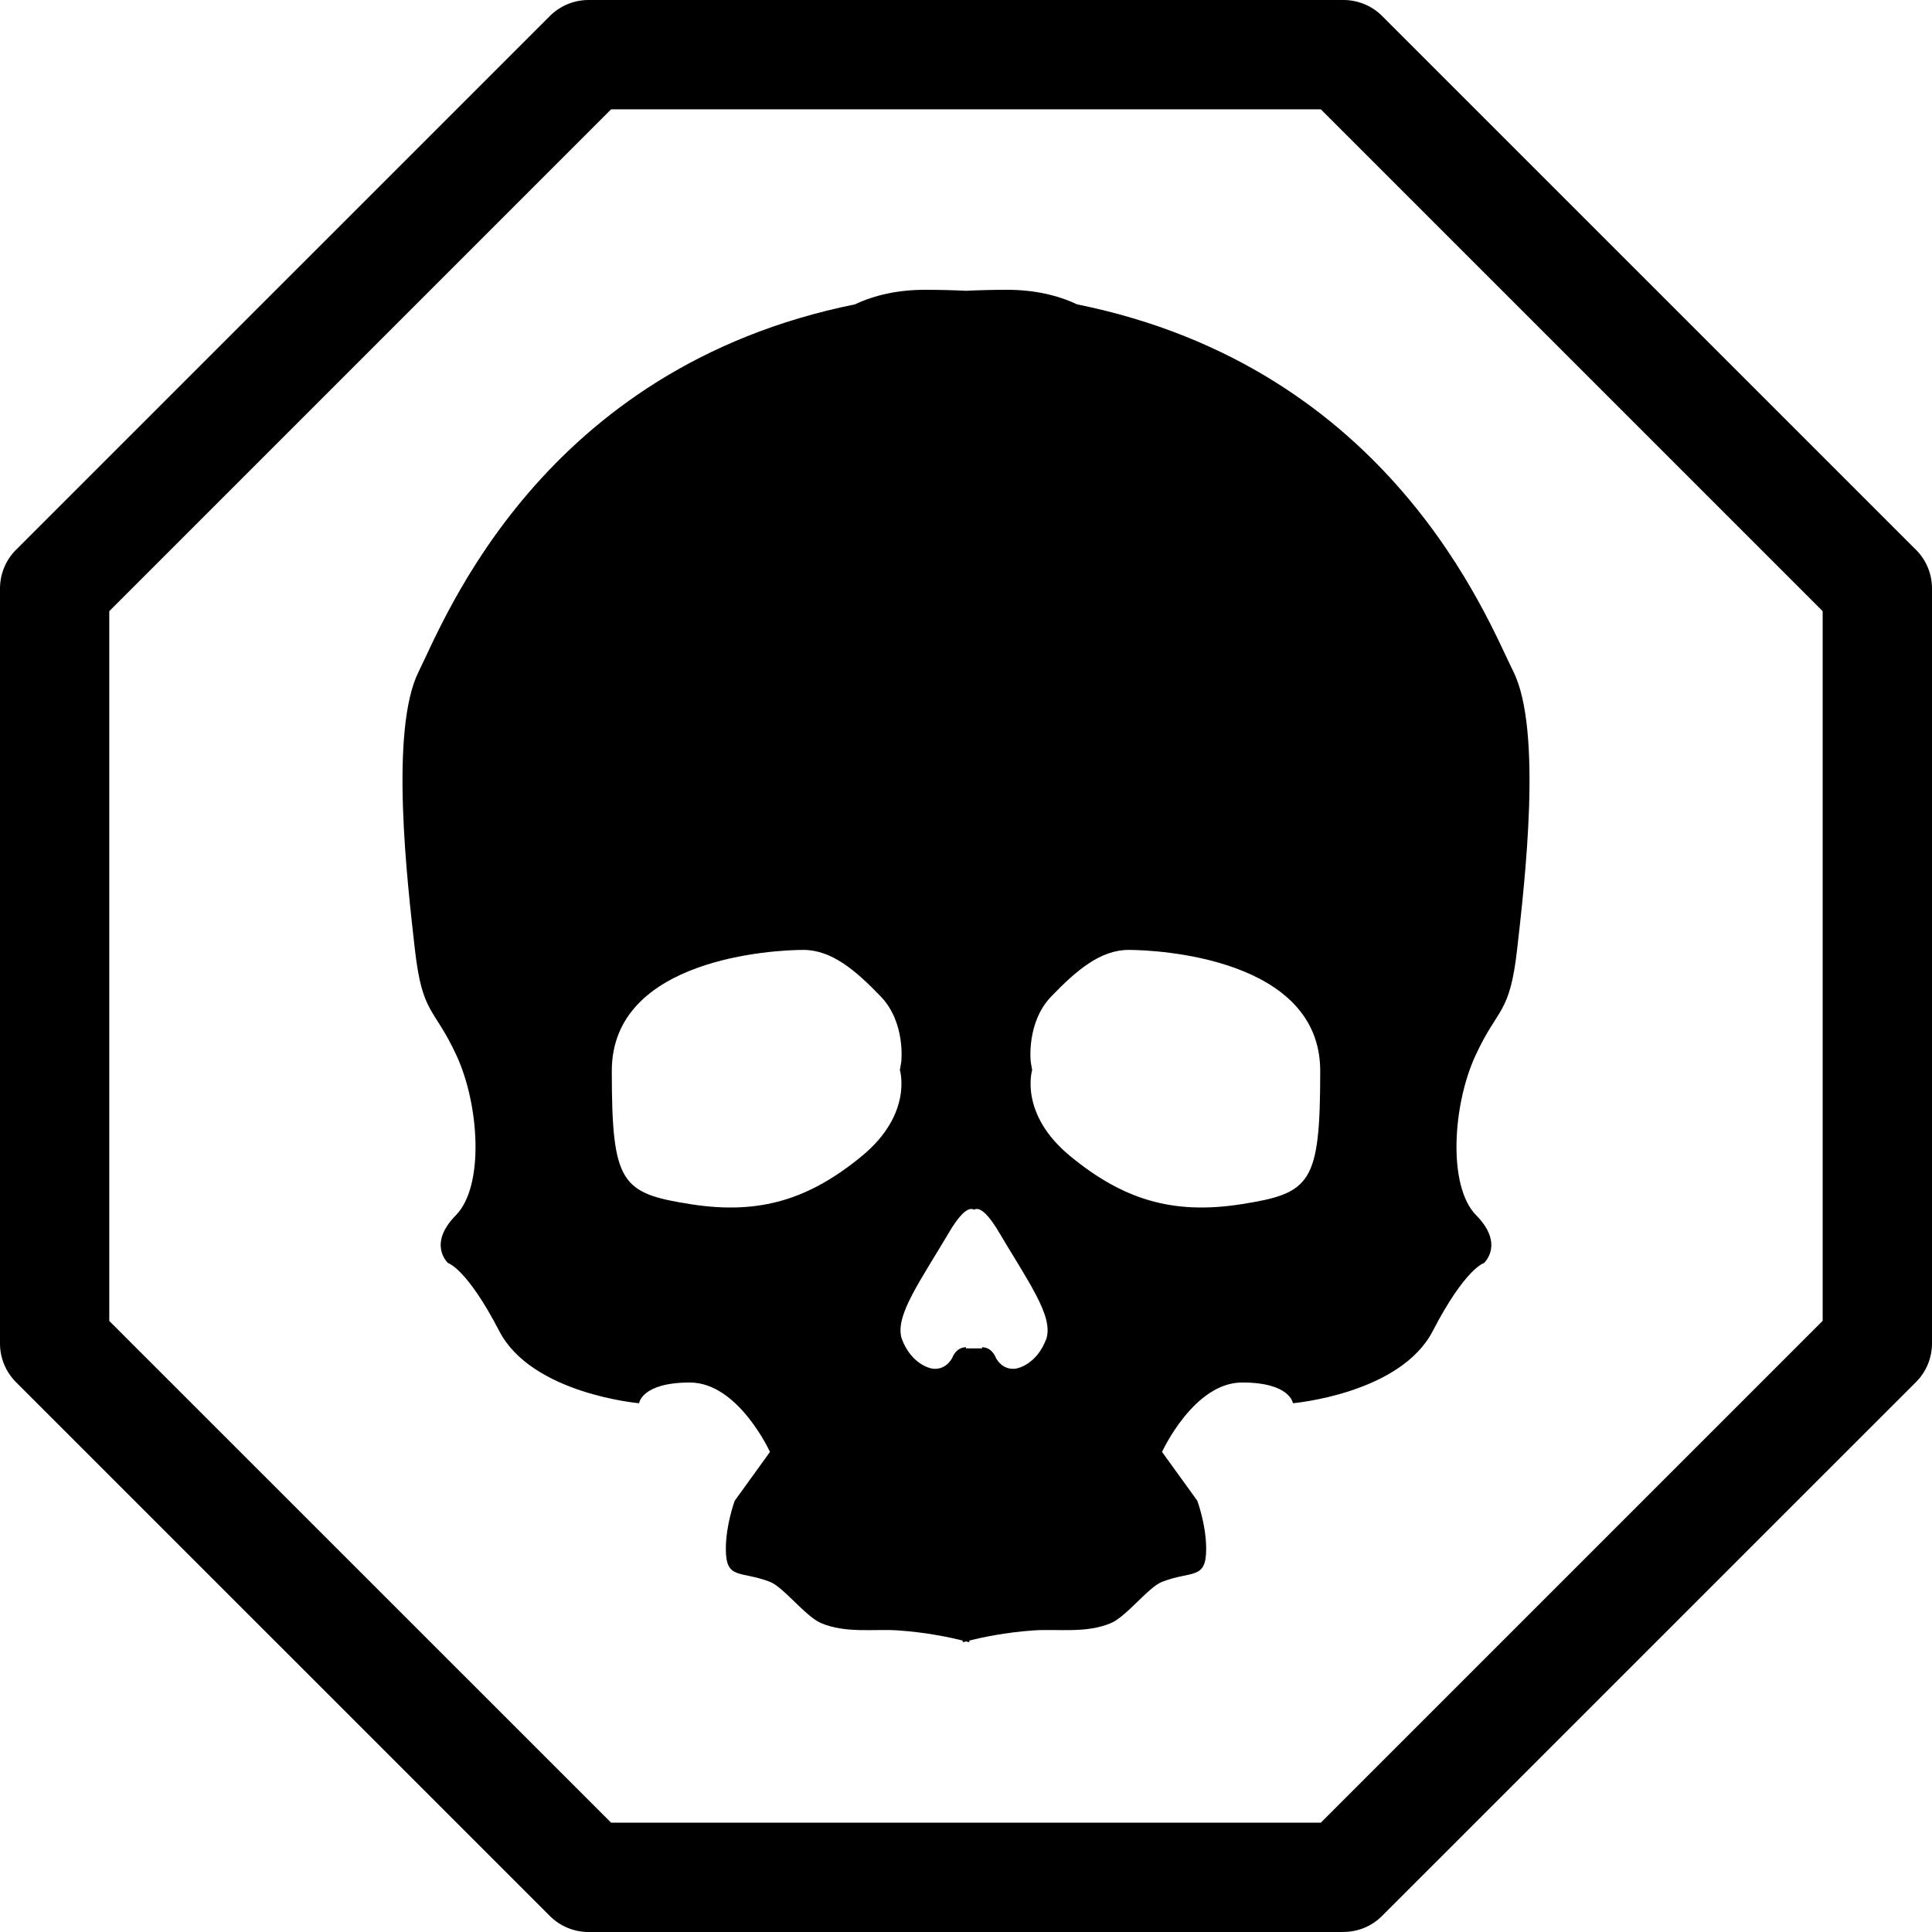
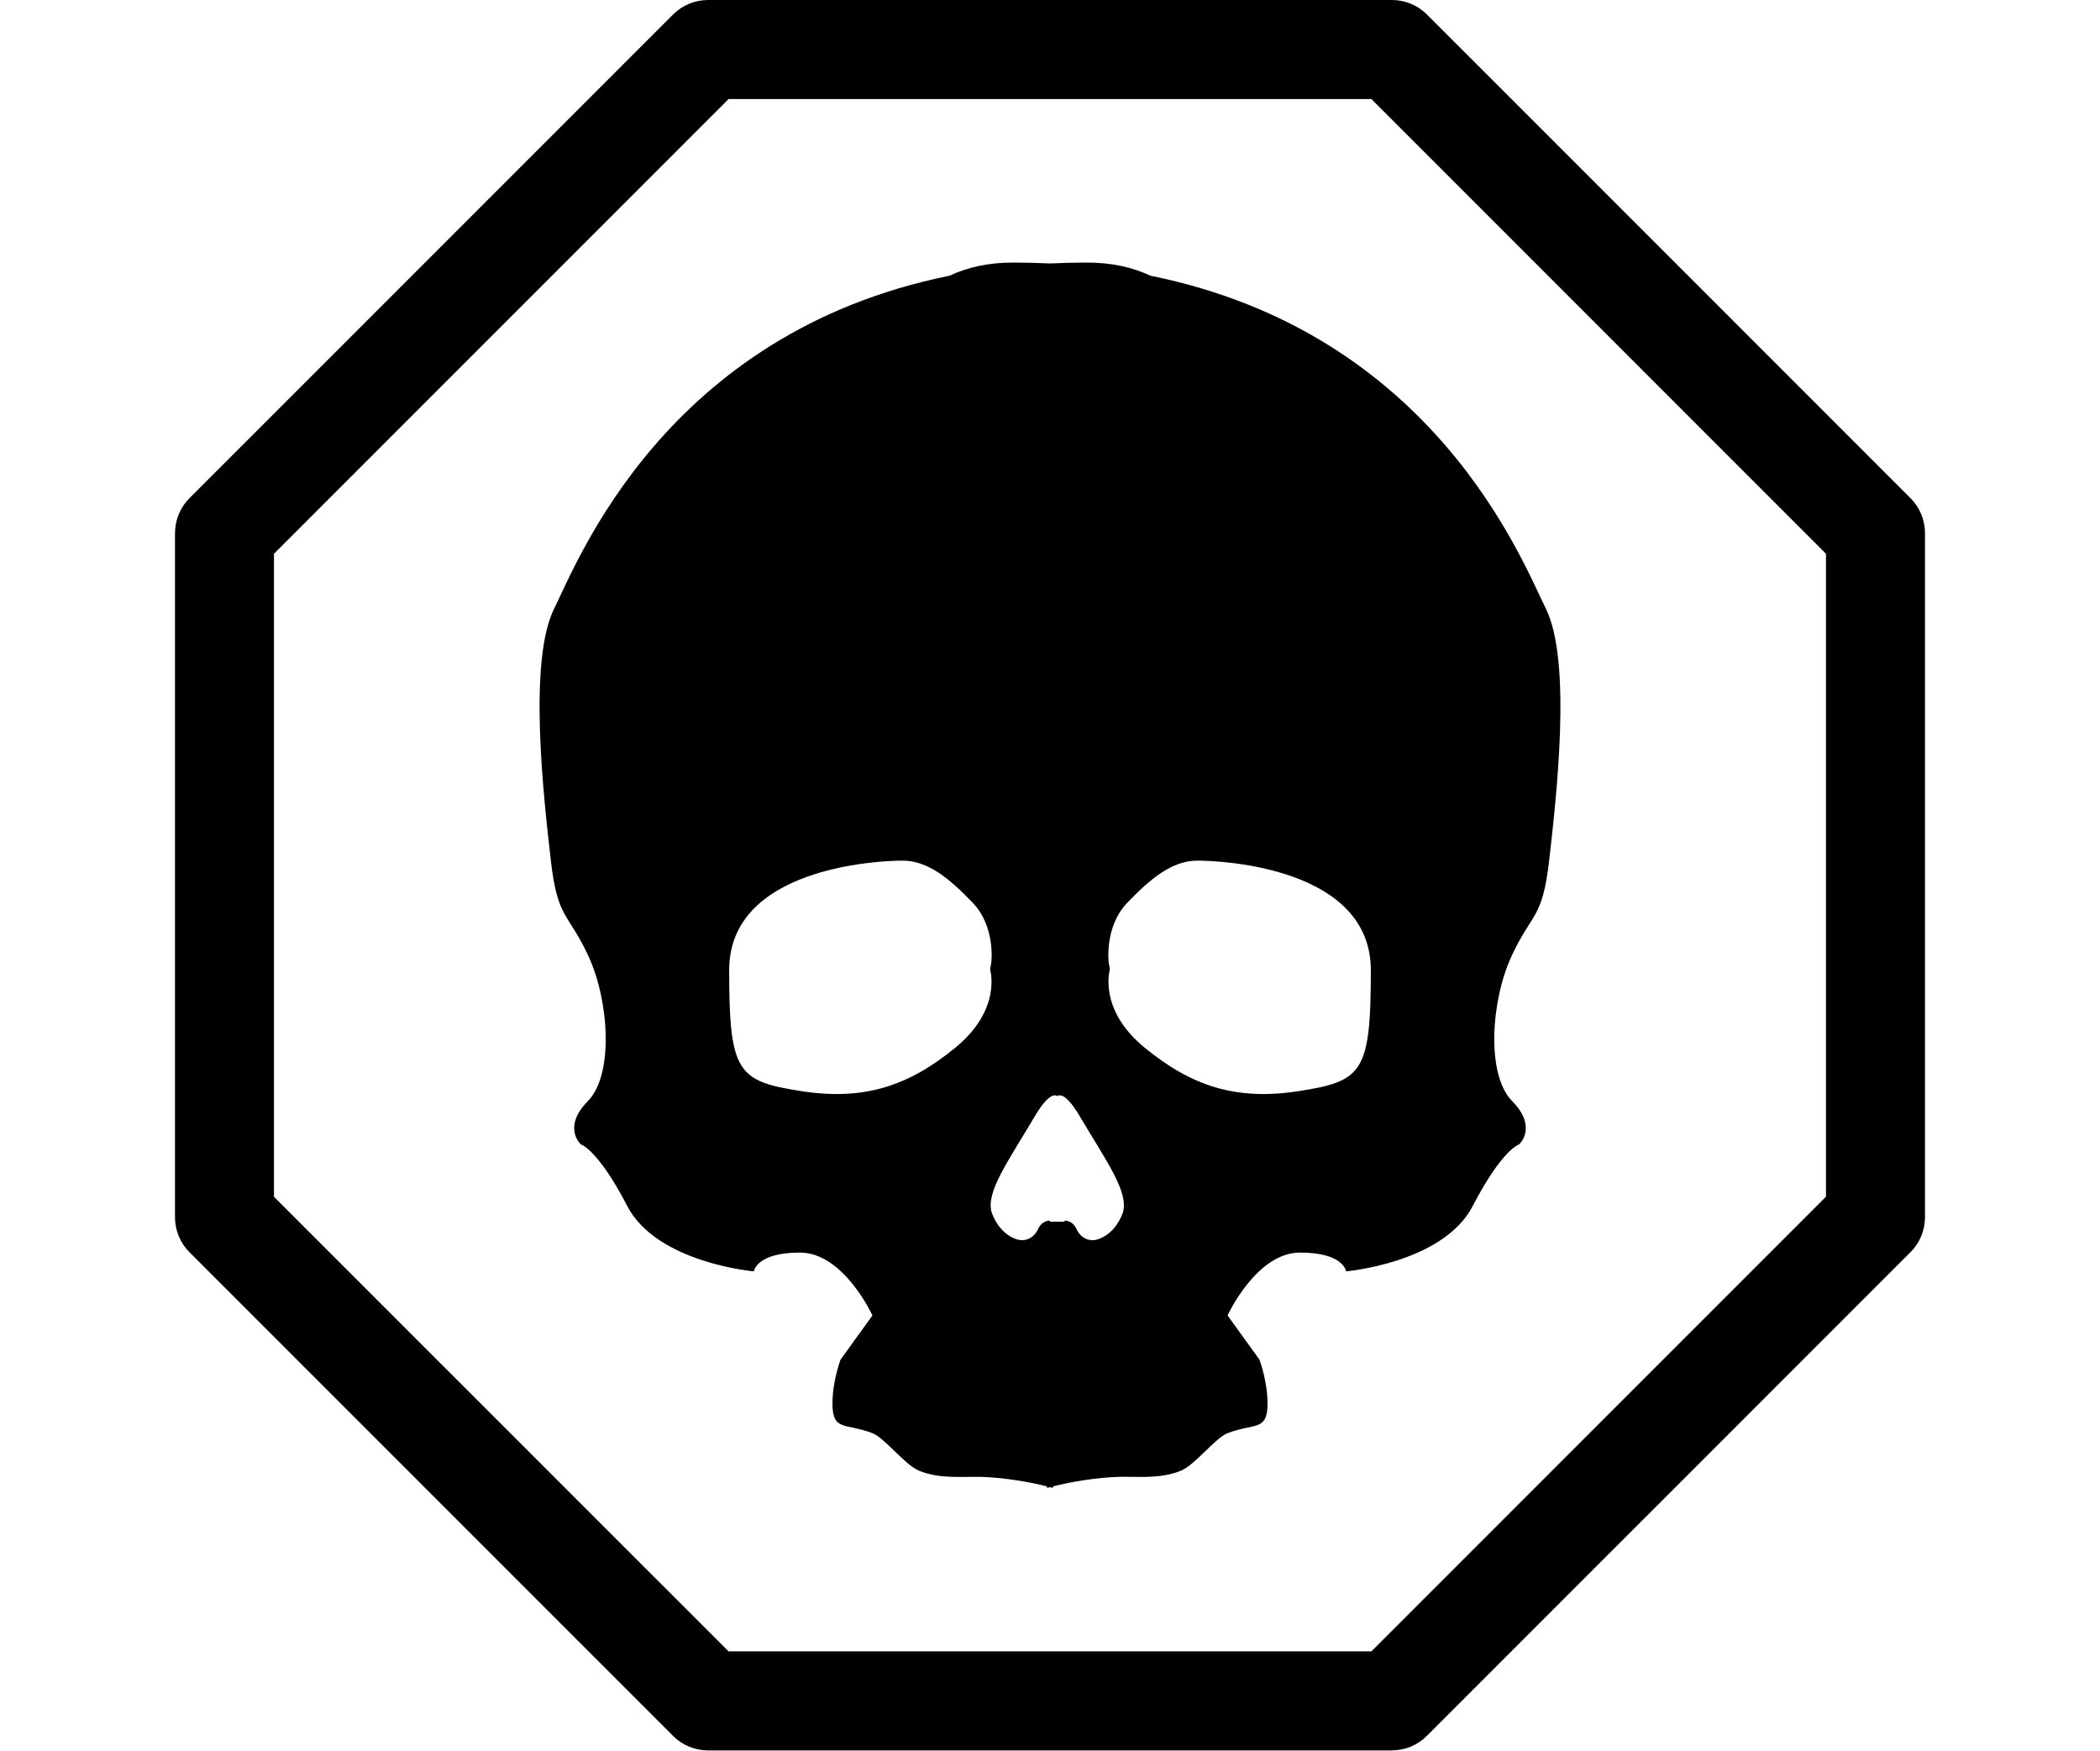
- <svg xmlns="http://www.w3.org/2000/svg" height="100mm" width="100mm" version="1.1" x="0px" y="0px" viewBox="0 0 30.236 30.236" enable-background="new 0 0 24 24" xml:space="preserve" id="svg4" style="fill:#000000">
+ <svg xmlns="http://www.w3.org/2000/svg" height="100mm" width="120mm" version="1.1" x="0px" y="0px" viewBox="0 0 120 100" enable-background="new 0 0 24 24" xml:space="preserve" id="svg4" style="fill:#000000">
  <defs id="defs8" />
-   <path d="M 21.025,30.236 H 9.21 c -0.226,0 -0.445,-0.09 -0.604,-0.25 L 0.25,21.631 C 0.09,21.47 0,21.253 0,21.027 V 9.21 C 0,8.983 0.09,8.765 0.25,8.605 L 8.606,0.25 C 8.766,0.09 8.984,2.3069408e-7 9.21,2.3069408e-7 H 21.026 c 0.226,0 0.445,0.09 0.604,0.25 l 8.356,8.355 c 0.161,0.161 0.25,0.378 0.25,0.604 V 21.025 c 0,0.226 -0.09,0.445 -0.25,0.604 l -8.356,8.355 c -0.161,0.162 -0.378,0.251 -0.605,0.251 z M 9.564,28.525 H 20.671 l 7.854,-7.854 V 9.565 L 20.671,1.711 H 9.564 L 1.71,9.565 V 20.673 Z" id="path2" style="stroke-width:1.316" />
-   <g transform="matrix(0.2519714,0,0,0.2519685,6.299112,4.535433)" style="fill:none;fill-rule:evenodd;stroke:none;stroke-width:1" id="g8">
-     <path style="fill:#000000" d="m 35,65.679 c -0.278,0.002 -0.646,0.128 -0.875,0.696 -0.481,0.818 -1.25,0.625 -1.25,0.625 0,0 -1.262,-0.194 -1.875,-1.875 -0.412,-1.419 1.096,-3.452 3.125,-6.875 0.647,-1.013 1.083,-1.277 1.375,-1.116 0.292,-0.161 0.728,0.103 1.375,1.116 2.029,3.423 3.537,5.456 3.125,6.875 C 39.387,66.806 38.125,67 38.125,67 c 0,0 -0.769,0.193 -1.25,-0.625 C 36.646,65.807 36.278,65.681 36,65.679 V 65.75 H 35.5 35 Z m 0,18.27 C 35.121,83.981 35.186,84 35.186,84 c 0,0 0.013,-0.037 0.038,-0.109 0.695,-0.173 2.204,-0.505 4.006,-0.626 1.485,-0.1 3.232,0.199 4.772,-0.453 0.964,-0.408 2.333,-2.236 3.174,-2.562 1.846,-0.716 2.741,-0.096 2.741,-2.045 0,-1.515 -0.553,-2.995 -0.553,-2.995 l -2.188,-3.03 c 0,0 1.968,-4.311 4.973,-4.311 3.006,0 3.154,1.287 3.154,1.287 0,0 6.661,-0.576 8.685,-4.48 2.024,-3.904 3.181,-4.225 3.181,-4.225 0,0 1.303,-1.16 -0.48,-2.967 -1.782,-1.807 -1.462,-6.847 -0.052,-9.91 1.409,-3.063 2.131,-2.506 2.596,-6.631 0.466,-4.124 1.583,-13.597 -0.241,-17.239 C 67.401,20.527 61.393,4.848 41.895,0.903 40.643,0.314 39.199,0 37.543,0 36.676,0 35.828,0.021 35,0.061 34.172,0.021 33.324,0 32.457,0 30.801,0 29.357,0.314 28.105,0.903 8.607,4.848 2.599,20.527 1.008,23.705 -0.816,27.347 0.301,36.819 0.767,40.944 c 0.466,4.124 1.187,3.568 2.596,6.631 1.409,3.063 1.73,8.103 -0.052,9.91 -1.782,1.807 -0.48,2.967 -0.48,2.967 0,0 1.157,0.321 3.181,4.225 2.024,3.904 8.685,4.48 8.685,4.48 0,0 0.148,-1.287 3.154,-1.287 3.006,0 4.973,4.311 4.973,4.311 l -2.188,3.03 c 0,0 -0.553,1.479 -0.553,2.995 0,1.949 0.895,1.329 2.741,2.045 0.84,0.326 2.21,2.154 3.174,2.562 1.541,0.652 3.287,0.353 4.772,0.453 1.802,0.121 3.311,0.453 4.006,0.626 0.025,0.072 0.038,0.109 0.038,0.109 0,0 0.065,-0.019 0.186,-0.051 z m -4.021,-36.004 c 0,0 0.285,-2.429 -1.271,-4.049 C 28.151,42.276 26.658,41 24.896,41 23.133,41 13,41.494 13,48.514 c 0,7.02 0.584,7.601 4.904,8.281 4.32,0.68 7.391,-0.335 10.609,-2.975 3.219,-2.64 2.379,-5.357 2.379,-5.357 l 0.088,-0.517 z m 8.041,0 c 0,0 -0.285,-2.429 1.271,-4.049 C 41.849,42.276 43.342,41 45.104,41 46.867,41 57,41.494 57,48.514 c 0,7.02 -0.584,7.601 -4.904,8.281 -4.32,0.68 -7.391,-0.335 -10.609,-2.975 -3.219,-2.64 -2.379,-5.357 -2.379,-5.357 l -0.088,-0.517 z" id="path6" />
+   <g id="g839" transform="matrix(3.307292,0,0,3.307292,10,-7.6297262e-7)">
+     <g id="g833">
+       <path d="M 21.025,30.236 H 9.21 c -0.226,0 -0.445,-0.09 -0.604,-0.25 L 0.25,21.631 C 0.09,21.47 0,21.253 0,21.027 V 9.21 C 0,8.983 0.09,8.765 0.25,8.605 L 8.606,0.25 C 8.766,0.09 8.984,2.3069408e-7 9.21,2.3069408e-7 H 21.026 c 0.226,0 0.445,0.09 0.604,0.25 l 8.356,8.355 c 0.161,0.161 0.25,0.378 0.25,0.604 V 21.025 c 0,0.226 -0.09,0.445 -0.25,0.604 l -8.356,8.355 c -0.161,0.162 -0.378,0.251 -0.605,0.251 z M 9.564,28.525 H 20.671 l 7.854,-7.854 V 9.565 L 20.671,1.711 H 9.564 L 1.71,9.565 V 20.673 Z" id="path2" style="stroke-width:1.316" />
+     </g>
+     <g transform="matrix(0.2519714,0,0,0.2519685,6.299112,4.535433)" style="fill:none;fill-rule:evenodd;stroke:none;stroke-width:1" id="g8">
+       <path style="fill:#000000" d="m 35,65.679 c -0.278,0.002 -0.646,0.128 -0.875,0.696 -0.481,0.818 -1.25,0.625 -1.25,0.625 0,0 -1.262,-0.194 -1.875,-1.875 -0.412,-1.419 1.096,-3.452 3.125,-6.875 0.647,-1.013 1.083,-1.277 1.375,-1.116 0.292,-0.161 0.728,0.103 1.375,1.116 2.029,3.423 3.537,5.456 3.125,6.875 C 39.387,66.806 38.125,67 38.125,67 c 0,0 -0.769,0.193 -1.25,-0.625 C 36.646,65.807 36.278,65.681 36,65.679 V 65.75 H 35.5 35 Z m 0,18.27 C 35.121,83.981 35.186,84 35.186,84 c 0,0 0.013,-0.037 0.038,-0.109 0.695,-0.173 2.204,-0.505 4.006,-0.626 1.485,-0.1 3.232,0.199 4.772,-0.453 0.964,-0.408 2.333,-2.236 3.174,-2.562 1.846,-0.716 2.741,-0.096 2.741,-2.045 0,-1.515 -0.553,-2.995 -0.553,-2.995 l -2.188,-3.03 c 0,0 1.968,-4.311 4.973,-4.311 3.006,0 3.154,1.287 3.154,1.287 0,0 6.661,-0.576 8.685,-4.48 2.024,-3.904 3.181,-4.225 3.181,-4.225 0,0 1.303,-1.16 -0.48,-2.967 -1.782,-1.807 -1.462,-6.847 -0.052,-9.91 1.409,-3.063 2.131,-2.506 2.596,-6.631 0.466,-4.124 1.583,-13.597 -0.241,-17.239 C 67.401,20.527 61.393,4.848 41.895,0.903 40.643,0.314 39.199,0 37.543,0 36.676,0 35.828,0.021 35,0.061 34.172,0.021 33.324,0 32.457,0 30.801,0 29.357,0.314 28.105,0.903 8.607,4.848 2.599,20.527 1.008,23.705 -0.816,27.347 0.301,36.819 0.767,40.944 c 0.466,4.124 1.187,3.568 2.596,6.631 1.409,3.063 1.73,8.103 -0.052,9.91 -1.782,1.807 -0.48,2.967 -0.48,2.967 0,0 1.157,0.321 3.181,4.225 2.024,3.904 8.685,4.48 8.685,4.48 0,0 0.148,-1.287 3.154,-1.287 3.006,0 4.973,4.311 4.973,4.311 l -2.188,3.03 c 0,0 -0.553,1.479 -0.553,2.995 0,1.949 0.895,1.329 2.741,2.045 0.84,0.326 2.21,2.154 3.174,2.562 1.541,0.652 3.287,0.353 4.772,0.453 1.802,0.121 3.311,0.453 4.006,0.626 0.025,0.072 0.038,0.109 0.038,0.109 0,0 0.065,-0.019 0.186,-0.051 z m -4.021,-36.004 c 0,0 0.285,-2.429 -1.271,-4.049 C 28.151,42.276 26.658,41 24.896,41 23.133,41 13,41.494 13,48.514 c 0,7.02 0.584,7.601 4.904,8.281 4.32,0.68 7.391,-0.335 10.609,-2.975 3.219,-2.64 2.379,-5.357 2.379,-5.357 l 0.088,-0.517 z m 8.041,0 c 0,0 -0.285,-2.429 1.271,-4.049 C 41.849,42.276 43.342,41 45.104,41 46.867,41 57,41.494 57,48.514 c 0,7.02 -0.584,7.601 -4.904,8.281 -4.32,0.68 -7.391,-0.335 -10.609,-2.975 -3.219,-2.64 -2.379,-5.357 -2.379,-5.357 l -0.088,-0.517 z" id="path6" />
+     </g>
  </g>
</svg>
